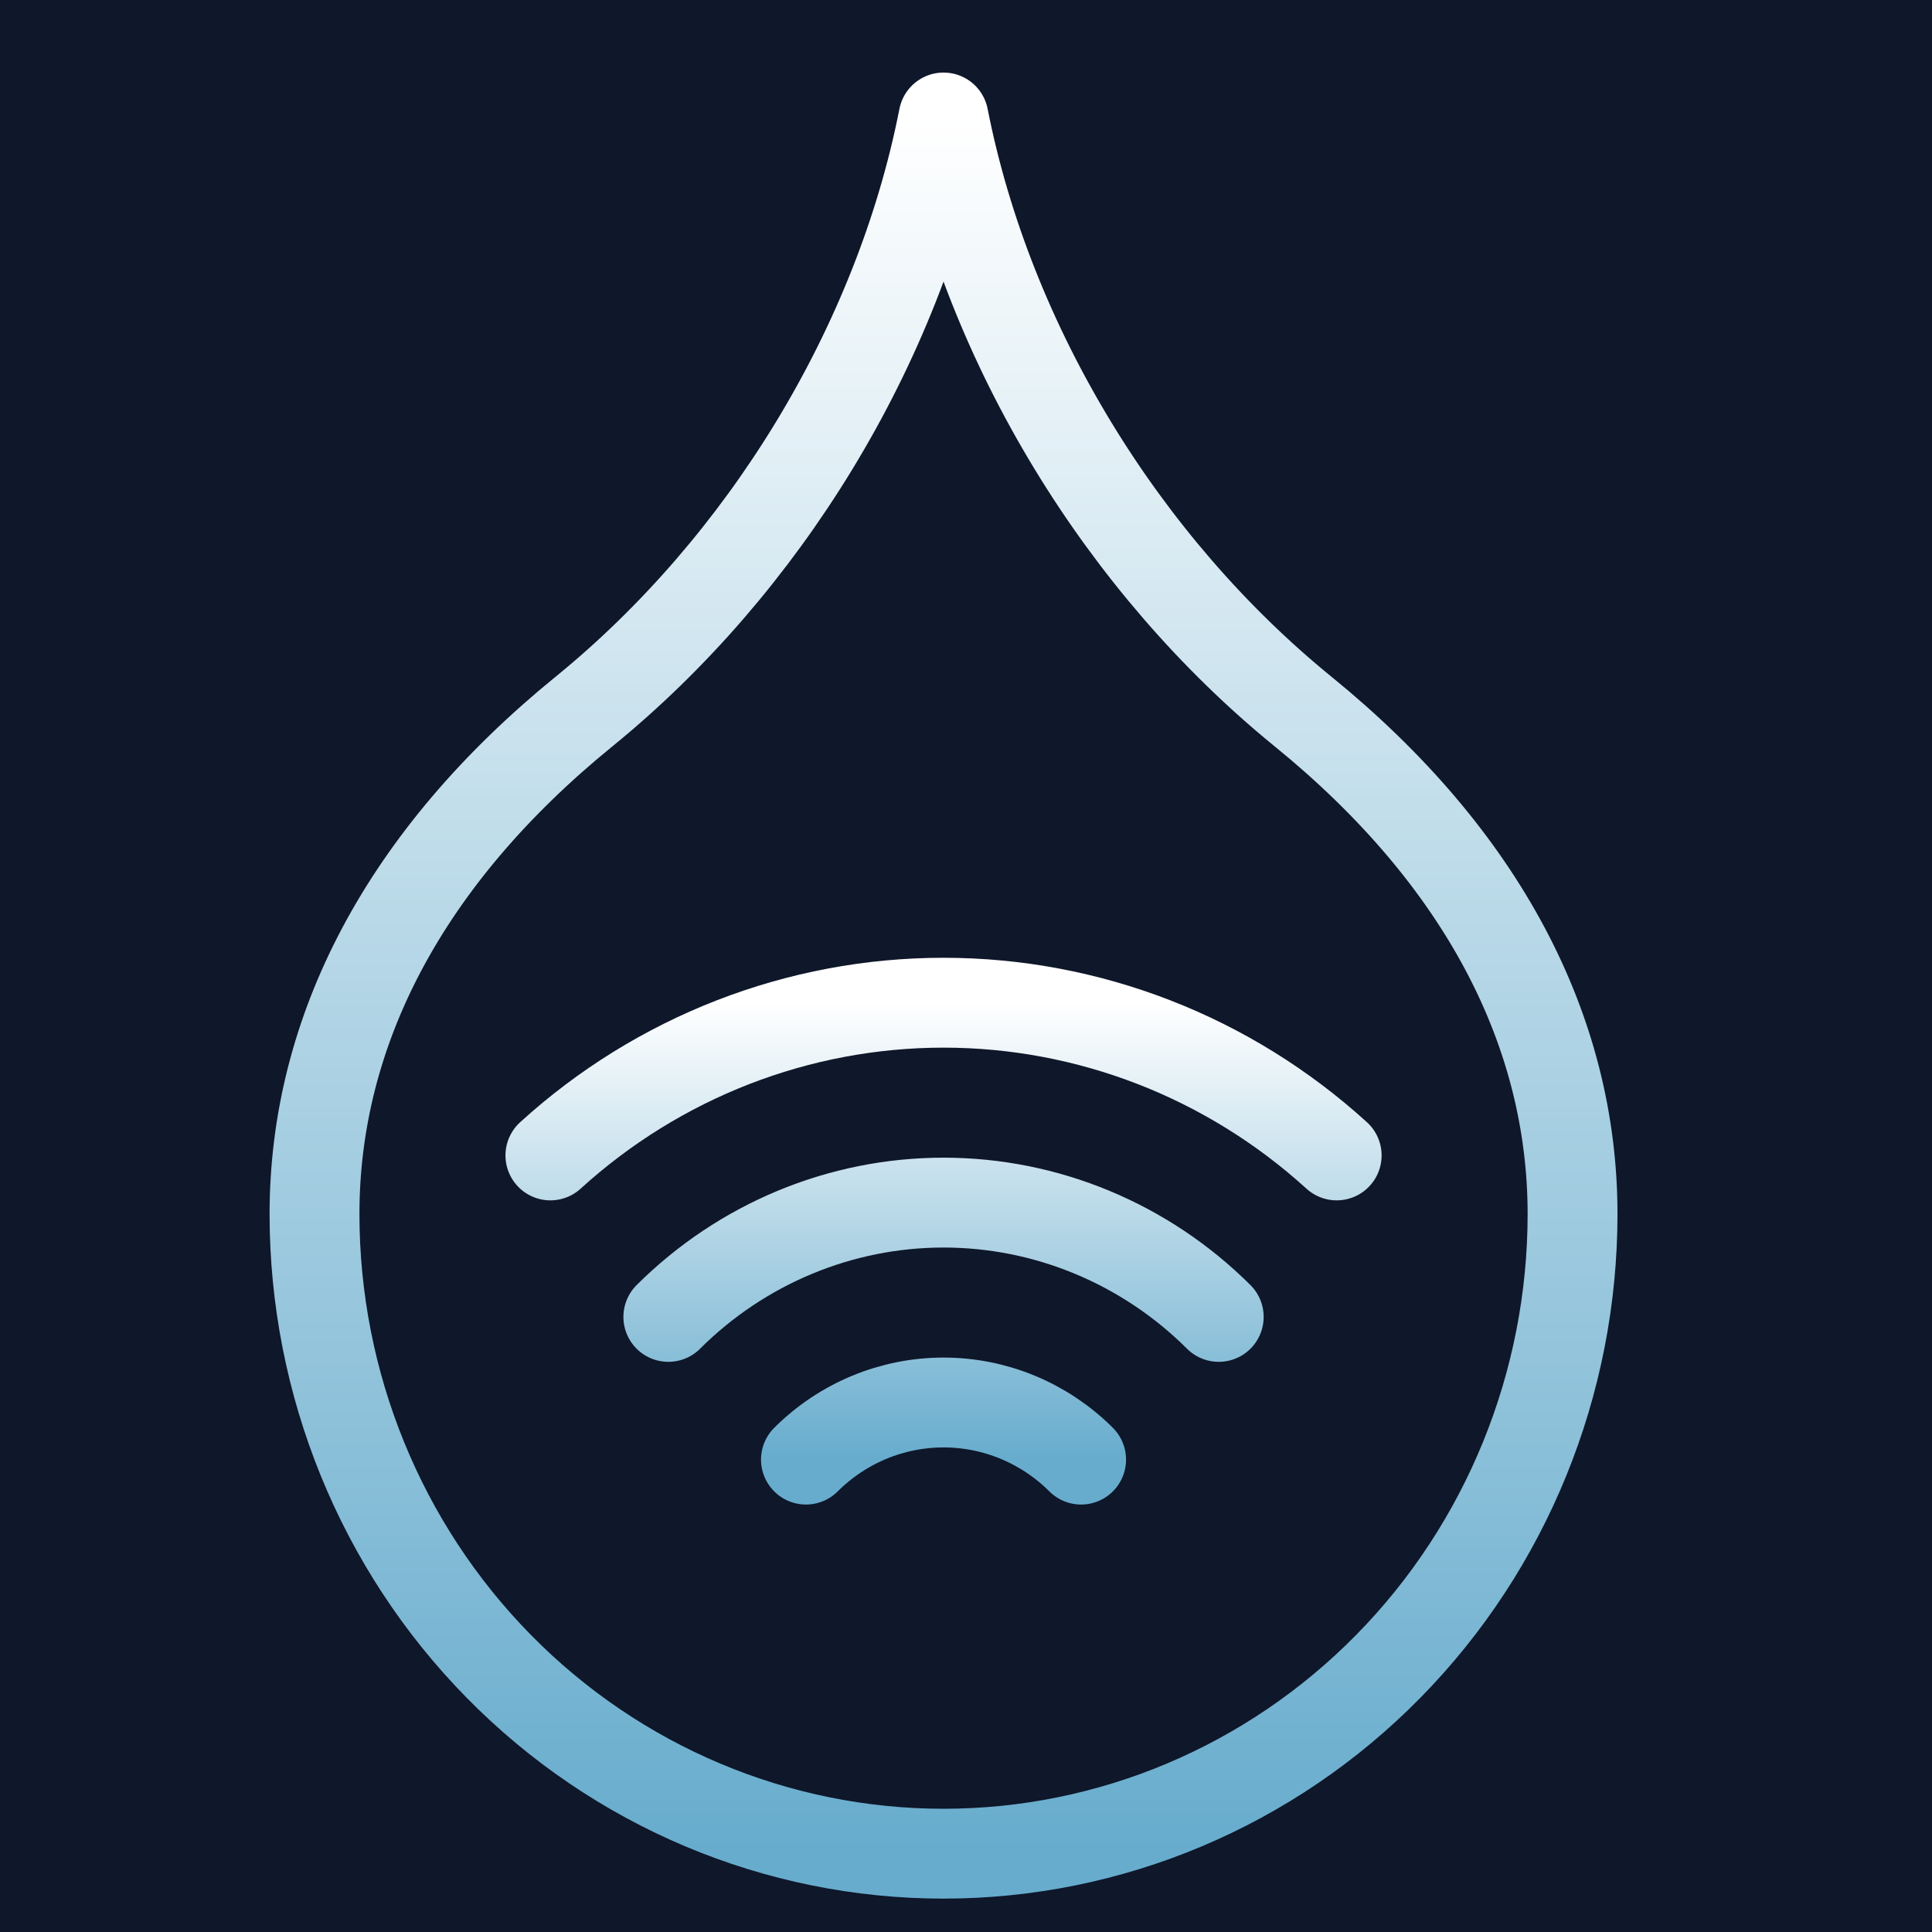
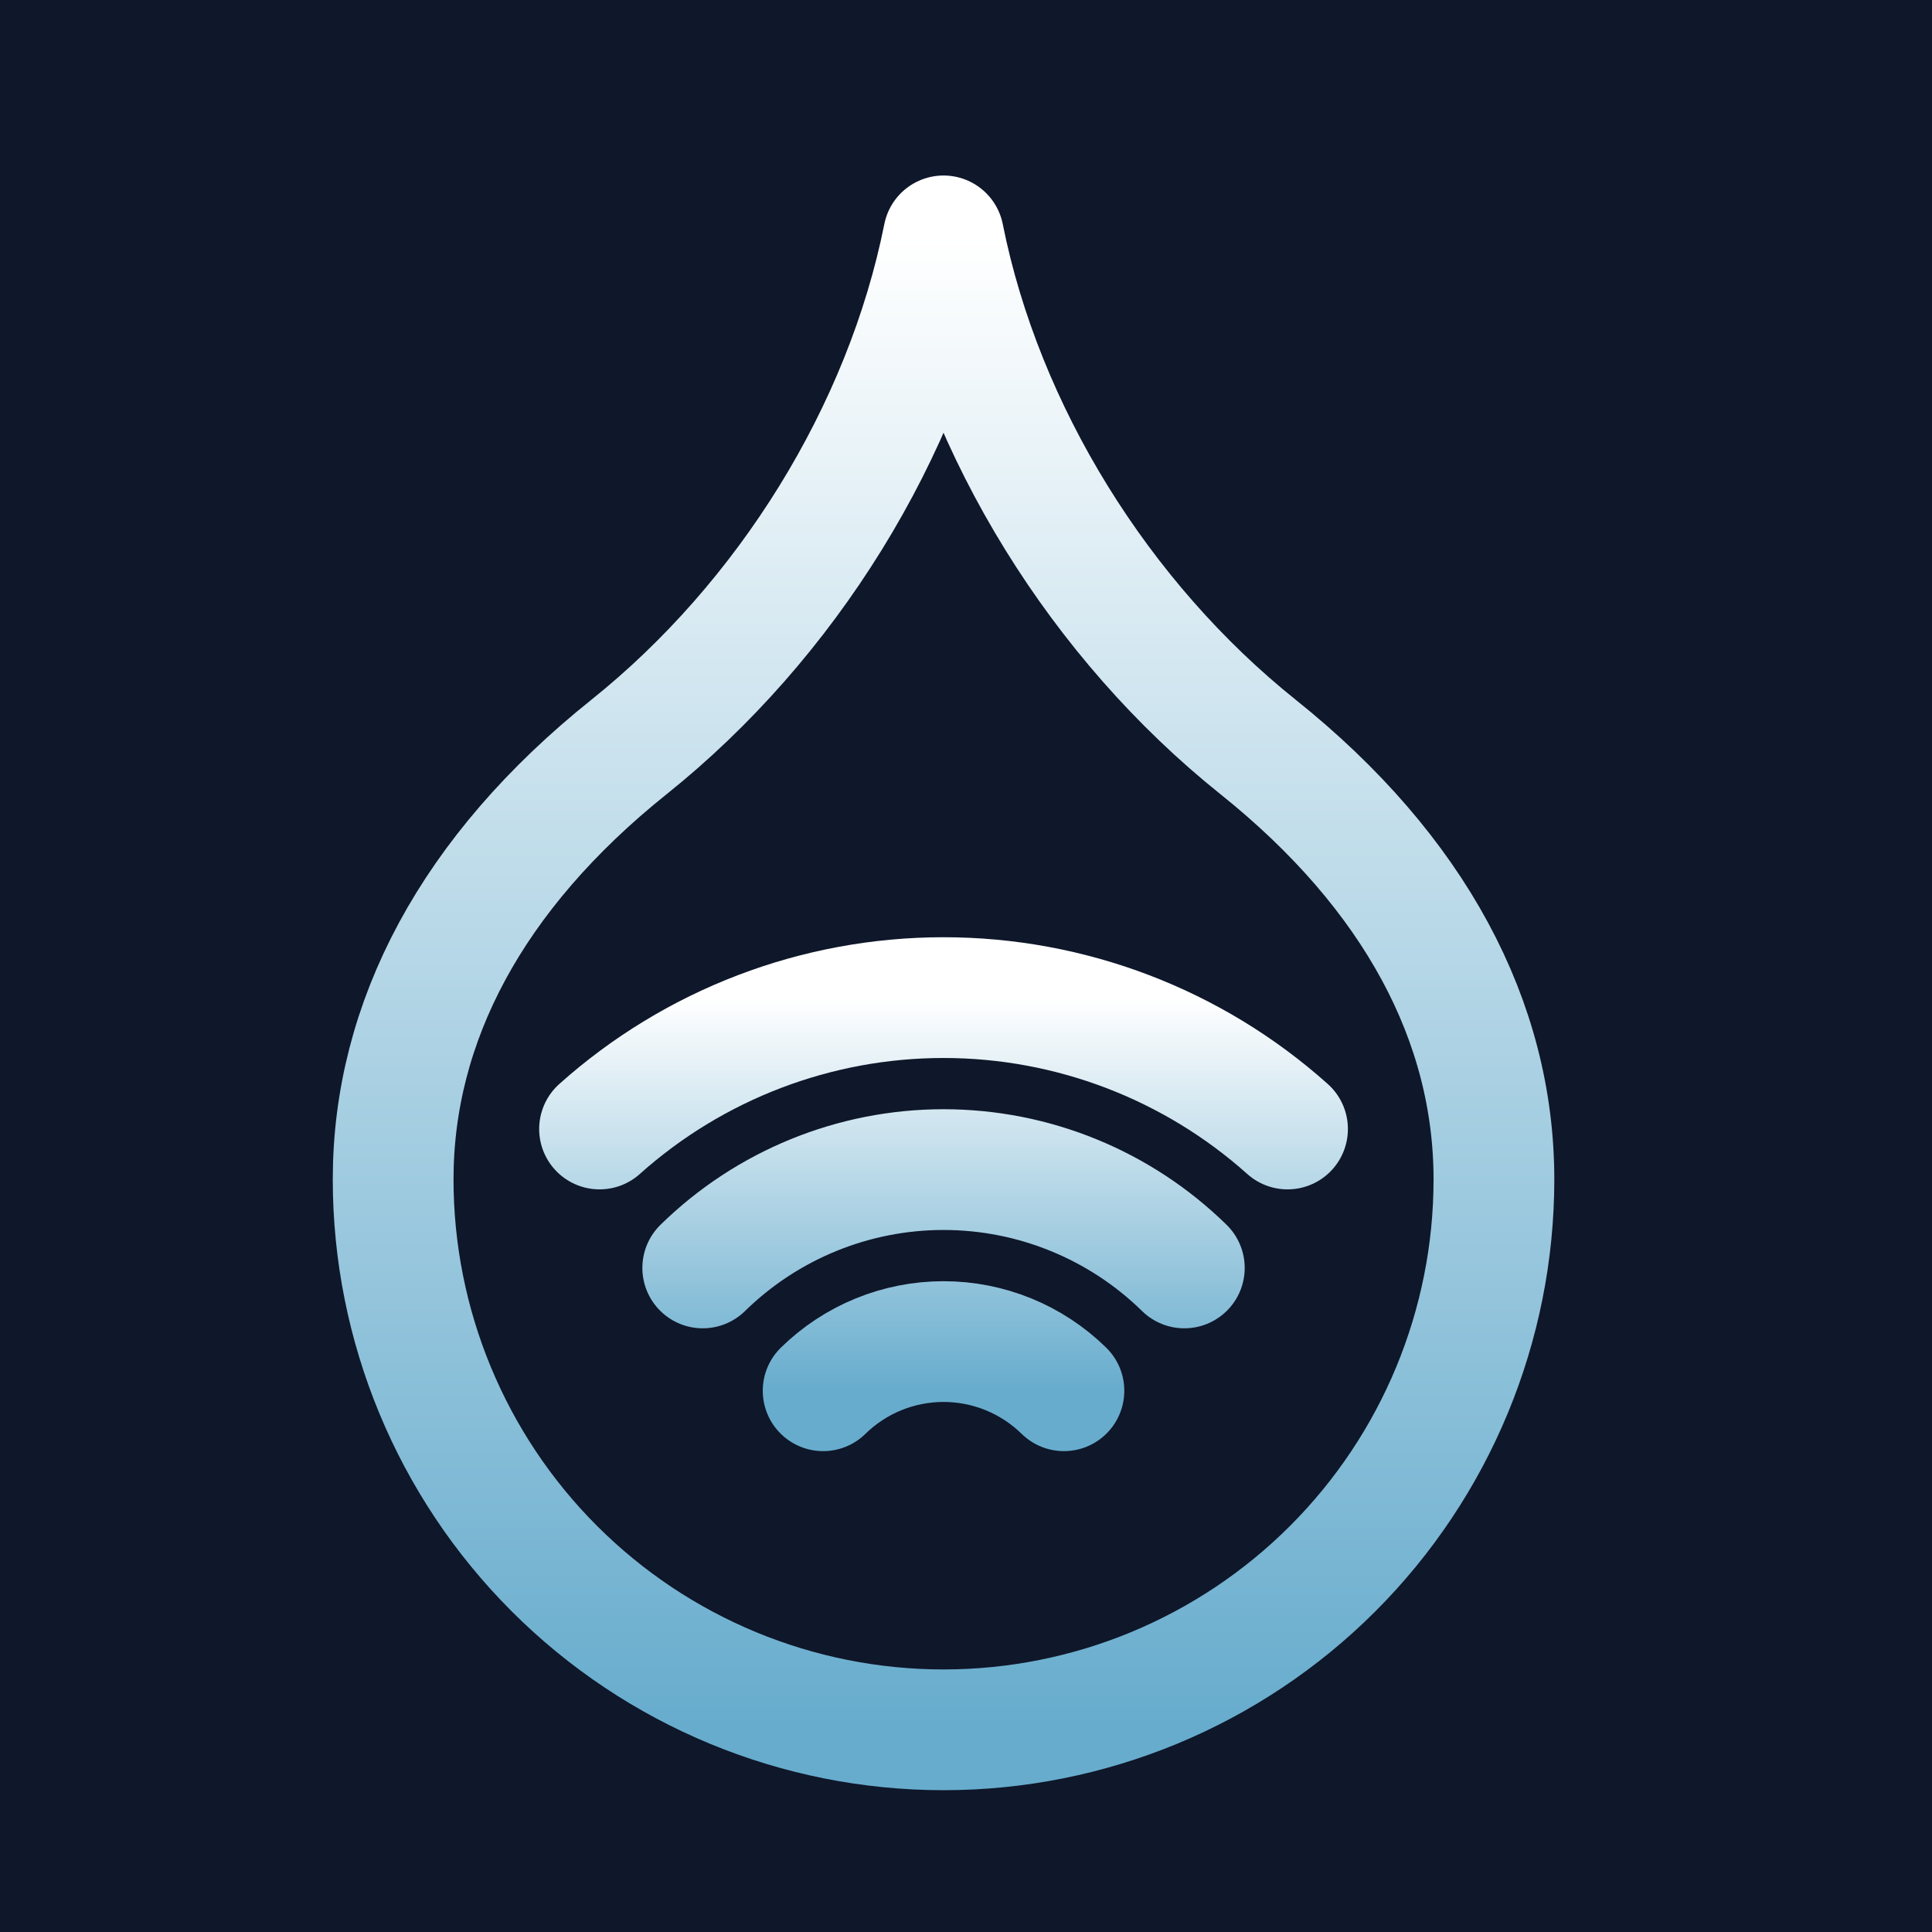
- <svg xmlns="http://www.w3.org/2000/svg" width="43" height="43" viewBox="0 0 43 43" fill="none">
-   <rect width="43" height="43" fill="#0F172A" />
-   <path d="M21 41.257C24.713 41.257 28.274 39.757 30.899 37.087C33.525 34.417 35 30.796 35 27.02C35 22.953 33 19.088 29 15.835C25 12.58 22 7.699 21 2.615C20 7.699 17 12.58 13 15.835C9 19.088 7 22.953 7 27.02C7 30.796 8.475 34.417 11.101 37.087C13.726 39.757 17.287 41.257 21 41.257Z" stroke="url(#paint0_linear_28_143)" stroke-width="2" stroke-linecap="round" stroke-linejoin="round" />
-   <path d="M12.25 25.716C14.656 23.527 17.771 22.317 21 22.317C24.229 22.317 27.344 23.527 29.75 25.716M14.875 29.31C16.511 27.68 18.71 26.766 21 26.766C23.29 26.766 25.489 27.68 27.125 29.31M17.938 32.486C18.755 31.671 19.855 31.215 21 31.215C22.145 31.215 23.245 31.671 24.062 32.486" stroke="url(#paint1_linear_28_143)" stroke-width="2" stroke-linecap="round" stroke-linejoin="round" />
+ <svg xmlns="http://www.w3.org/2000/svg" width="128" height="128" viewBox="0 0 128 128" fill="none">
+   <rect width="128" height="128" fill="#0F172A" />
+   <path d="M62.512 114.605C72.183 114.605 81.458 110.763 88.296 103.924C95.135 97.086 98.977 87.811 98.977 78.139C98.977 67.721 93.767 57.823 83.349 49.488C72.93 41.153 65.116 28.651 62.512 15.628C59.907 28.651 52.093 41.153 41.674 49.488C31.256 57.823 26.047 67.721 26.047 78.139C26.047 87.811 29.888 97.086 36.727 103.924C43.565 110.763 52.84 114.605 62.512 114.605Z" stroke="url(#paint0_linear_28_143)" stroke-width="8" stroke-linecap="round" stroke-linejoin="round" />
+   <g clip-path="url(#clip0_28_143)">
+     <path d="M39.721 74.799C45.989 69.193 54.103 66.094 62.512 66.094C70.921 66.094 79.035 69.193 85.302 74.799M46.558 84.004C50.818 79.828 56.546 77.489 62.512 77.489C68.477 77.489 74.205 79.828 78.465 84.004M54.535 92.141C56.665 90.052 59.529 88.883 62.512 88.883C65.494 88.883 68.358 90.052 70.488 92.141" stroke="url(#paint1_linear_28_143)" stroke-width="8" stroke-linecap="round" stroke-linejoin="round" />
+   </g>
  <defs>
-     <linearGradient id="paint0_linear_28_143" x1="21" y1="2.615" x2="21" y2="41.257" gradientUnits="userSpaceOnUse">
+     <linearGradient id="paint0_linear_28_143" x1="62.512" y1="15.628" x2="62.512" y2="114.605" gradientUnits="userSpaceOnUse">
      <stop stop-color="white" />
      <stop offset="1" stop-color="#67ACCD" />
    </linearGradient>
-     <linearGradient id="paint1_linear_28_143" x1="21" y1="22.317" x2="21" y2="32.486" gradientUnits="userSpaceOnUse">
+     <linearGradient id="paint1_linear_28_143" x1="62.512" y1="66.094" x2="62.512" y2="92.141" gradientUnits="userSpaceOnUse">
      <stop stop-color="white" />
      <stop offset="1" stop-color="#67ACCD" />
    </linearGradient>
+     <clipPath id="clip0_28_143">
+       <rect width="54.698" height="54.698" fill="white" transform="translate(35.1628 54.6976)" />
+     </clipPath>
  </defs>
</svg>
